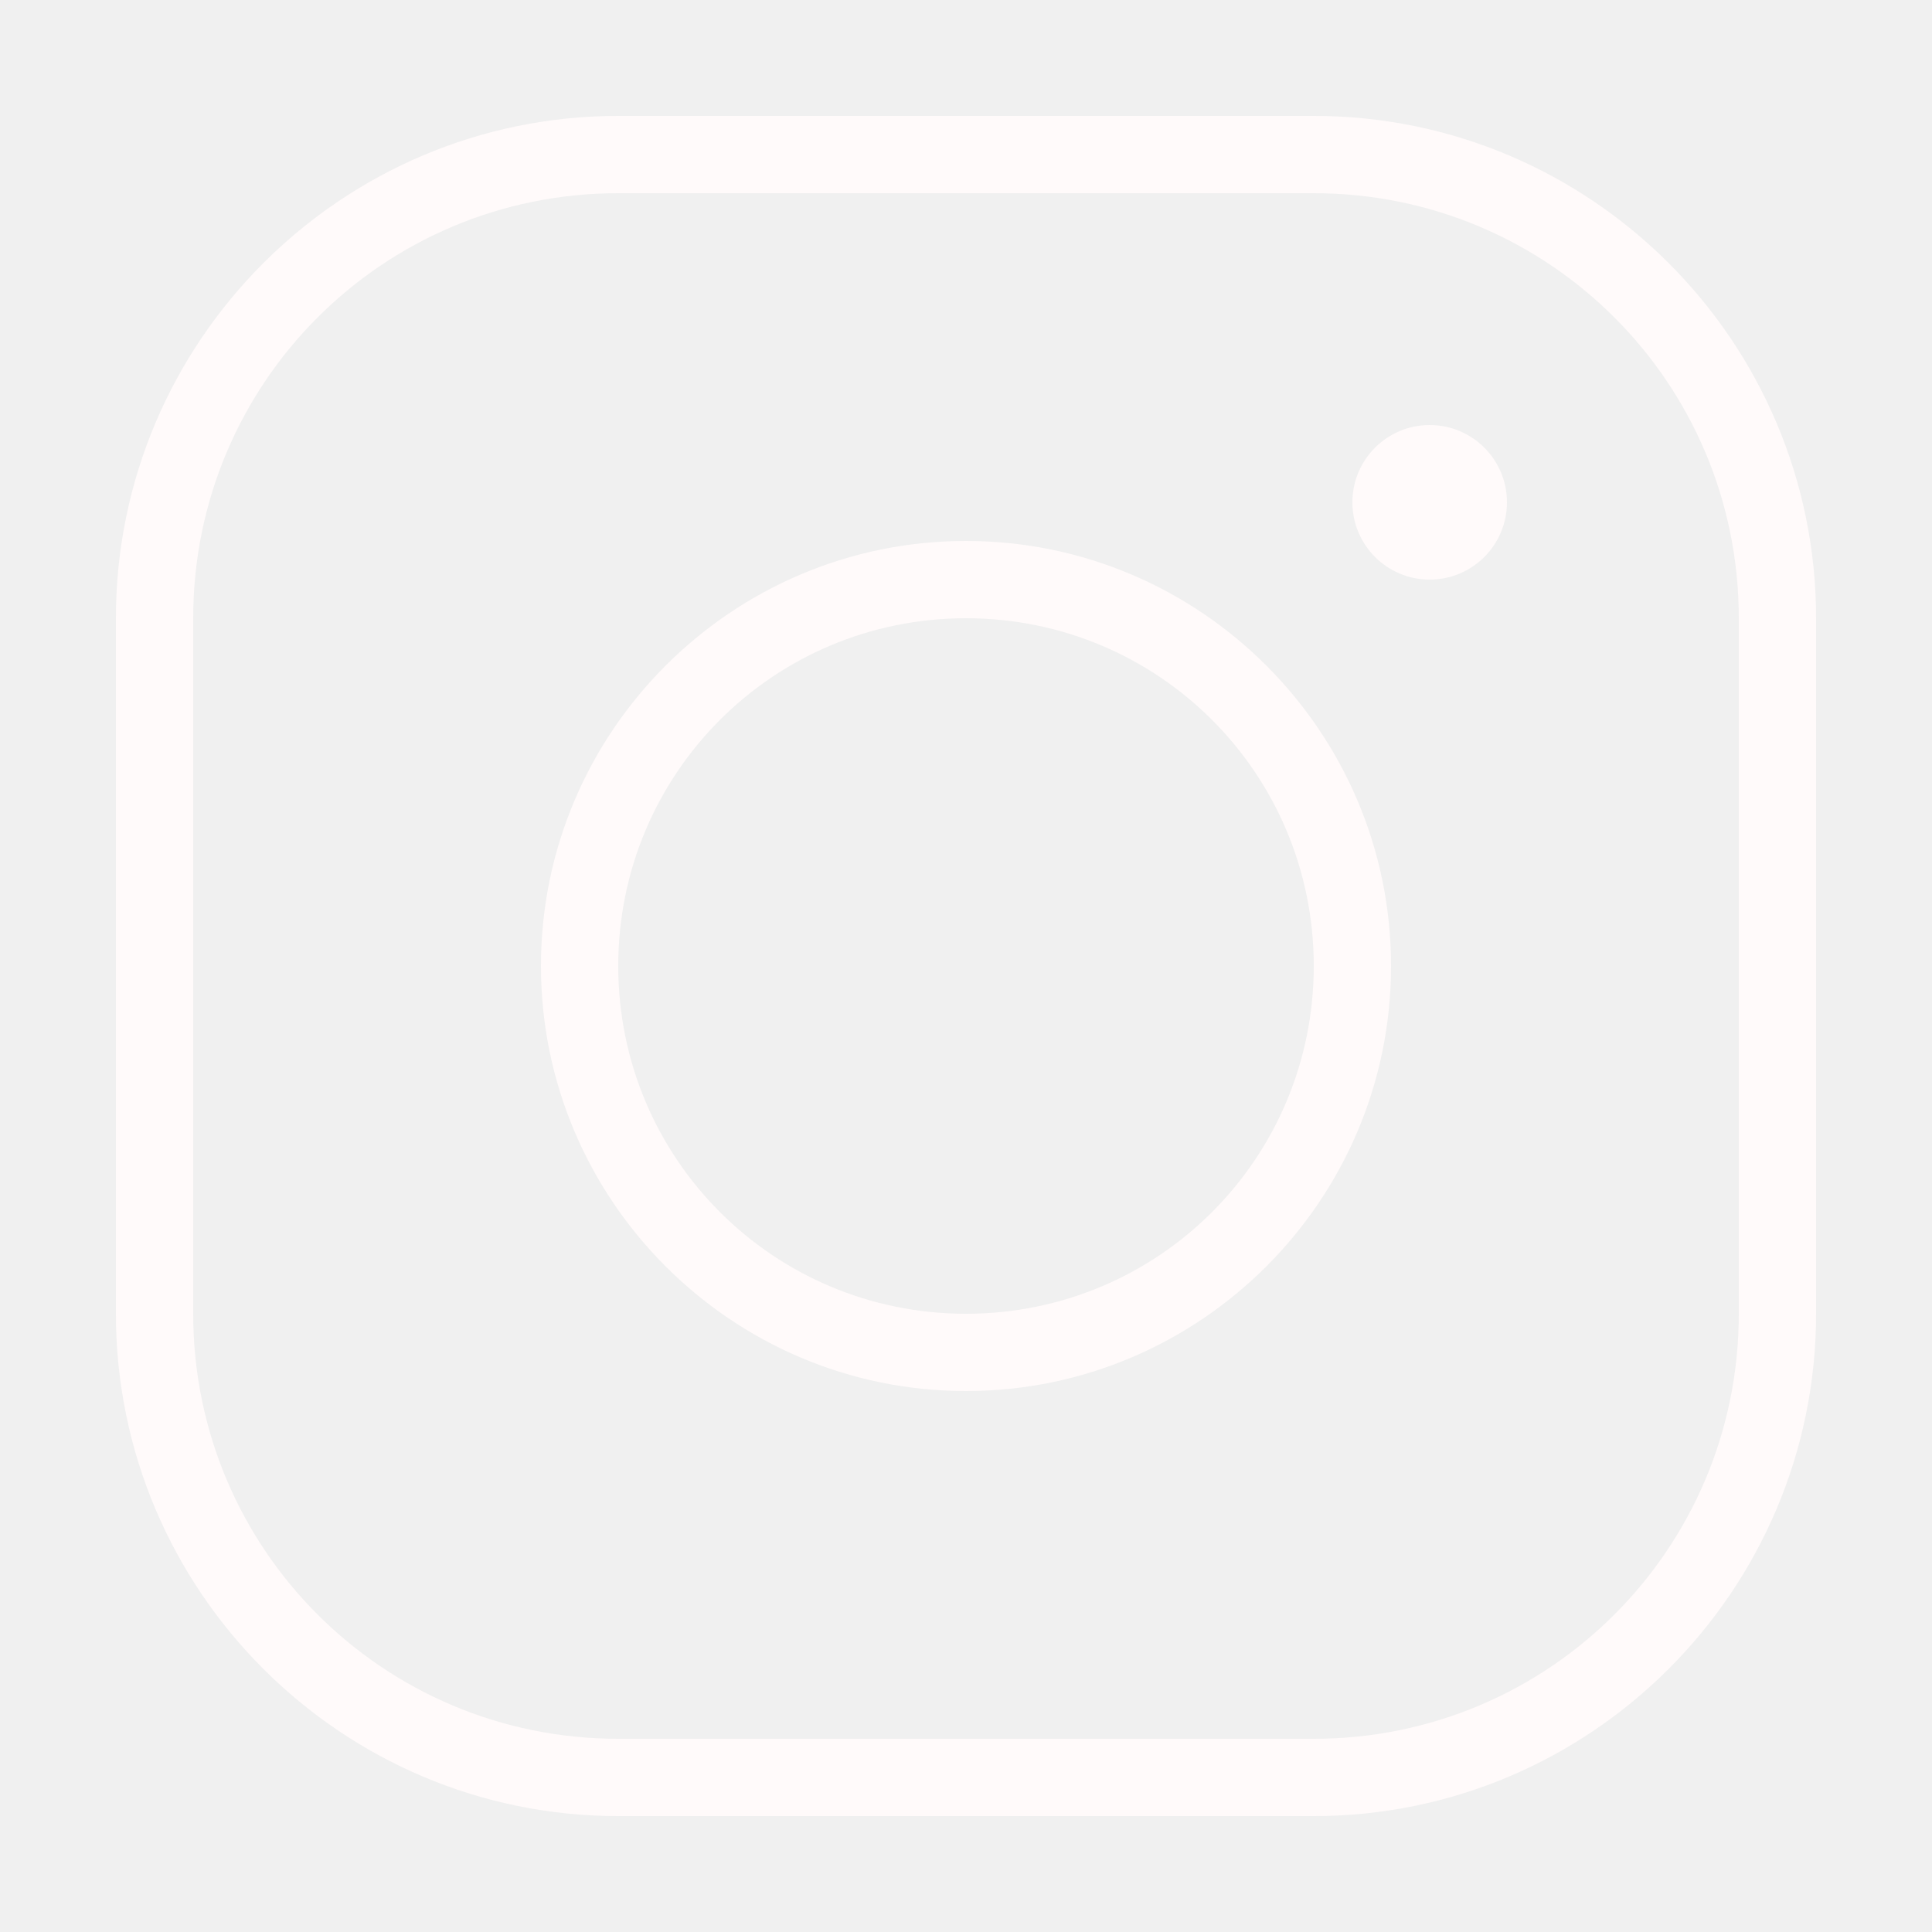
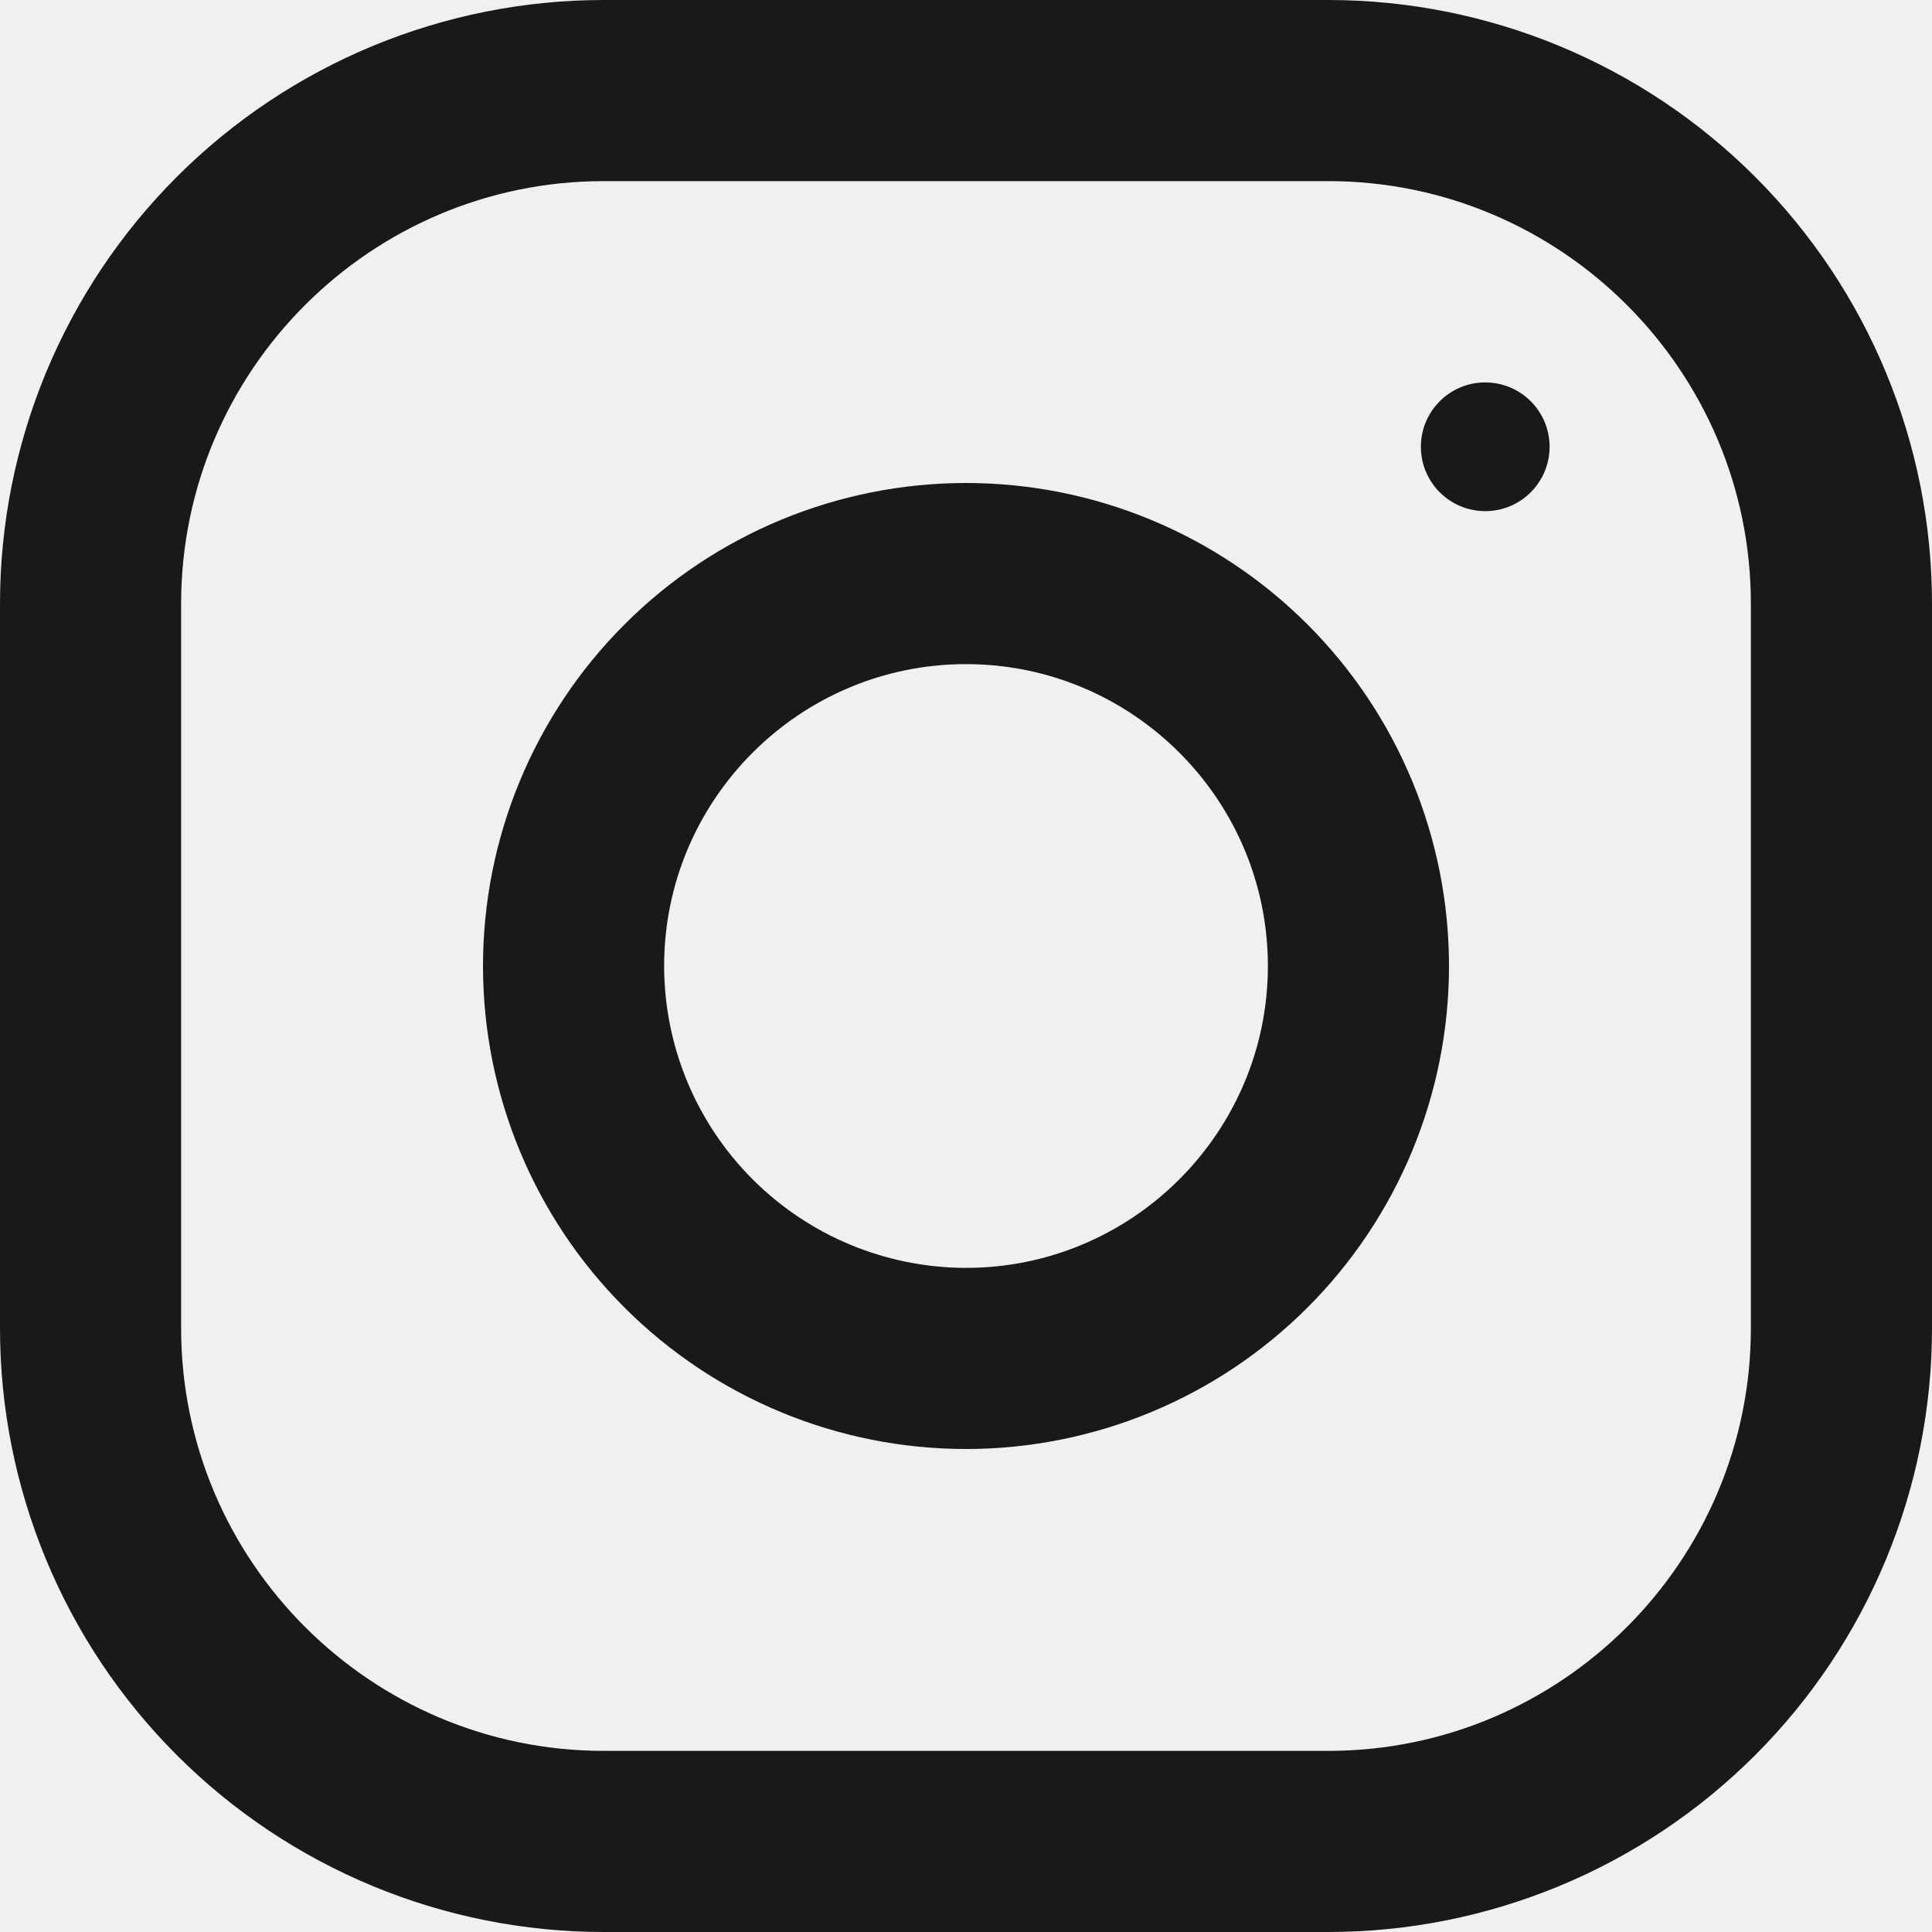
- <svg xmlns="http://www.w3.org/2000/svg" x="0px" y="0px" width="48" height="48" viewBox="0 0 172 172" style=" fill:#000000;">
-   <g fill="none" fill-rule="nonzero" stroke="none" stroke-width="1" stroke-linecap="butt" stroke-linejoin="miter" stroke-miterlimit="10" stroke-dasharray="" stroke-dashoffset="0" font-family="none" font-weight="none" font-size="none" text-anchor="none" style="mix-blend-mode: normal">
-     <path d="M0,172v-172h172v172z" fill="none" />
-     <g fill="#fffafa">
-       <path d="M55.04,10.32c-24.656,0 -44.72,20.064 -44.72,44.72v61.92c0,24.656 20.064,44.72 44.72,44.72h61.92c24.656,0 44.72,-20.064 44.72,-44.72v-61.92c0,-24.656 -20.064,-44.72 -44.72,-44.72zM55.04,17.2h61.92c20.938,0 37.84,16.902 37.84,37.84v61.92c0,20.938 -16.902,37.84 -37.84,37.84h-61.92c-20.938,0 -37.84,-16.902 -37.84,-37.84v-61.92c0,-20.938 16.902,-37.84 37.84,-37.84zM127.28,37.84c-3.8,0 -6.88,3.08 -6.88,6.88c0,3.8 3.08,6.88 6.88,6.88c3.8,0 6.88,-3.08 6.88,-6.88c0,-3.8 -3.08,-6.88 -6.88,-6.88zM86,48.16c-20.858,0 -37.84,16.982 -37.84,37.84c0,20.858 16.982,37.84 37.84,37.84c20.858,0 37.84,-16.982 37.84,-37.84c0,-20.858 -16.982,-37.84 -37.84,-37.84zM86,55.04c17.139,0 30.96,13.821 30.96,30.96c0,17.139 -13.821,30.96 -30.96,30.96c-17.139,0 -30.96,-13.821 -30.96,-30.96c0,-17.139 13.821,-30.96 30.96,-30.96z" />
-     </g>
+ <svg xmlns="http://www.w3.org/2000/svg" width="228" height="228" viewBox="0 0 228 228" fill="none">
+   <g clip-path="url(#clip0)">
+     <path d="M156.75 0H71.25C52.353 0 34.231 7.507 20.869 20.869C7.507 34.231 0 52.353 0 71.25L0 156.75C0 175.647 7.507 193.769 20.869 207.131C34.231 220.493 52.353 228 71.25 228H156.75C175.647 228 193.769 220.493 207.131 207.131C220.493 193.769 228 175.647 228 156.75V71.25C228 52.353 220.493 34.231 207.131 20.869C193.769 7.507 175.647 0 156.75 0V0ZM206.625 156.75C206.625 184.252 184.252 206.625 156.75 206.625H71.25C43.748 206.625 21.375 184.252 21.375 156.75V71.25C21.375 43.748 43.748 21.375 71.25 21.375H156.75C184.252 21.375 206.625 43.748 206.625 71.25V156.75Z" fill="#1B1818" />
+     <path d="M114 57C98.883 57 84.385 63.005 73.695 73.695C63.005 84.385 57 98.883 57 114C57 129.117 63.005 143.616 73.695 154.305C84.385 164.995 98.883 171 114 171C129.117 171 143.616 164.995 154.305 154.305C164.995 143.616 171 129.117 171 114C171 98.883 164.995 84.385 154.305 73.695C143.616 63.005 129.117 57 114 57ZM114 149.625C104.555 149.614 95.5 145.857 88.822 139.178C82.143 132.5 78.386 123.445 78.375 114C78.375 94.349 94.364 78.375 114 78.375C133.637 78.375 149.625 94.349 149.625 114C149.625 133.637 133.637 149.625 114 149.625Z" fill="#1B1818" />
+     <path d="M175.276 60.32C179.471 60.32 182.872 56.92 182.872 52.725C182.872 48.53 179.471 45.13 175.276 45.13C171.082 45.13 167.681 48.53 167.681 52.725C167.681 56.92 171.082 60.32 175.276 60.32Z" fill="#1B1818" />
  </g>
+   <defs>
+     <clipPath id="clip0">
+       <rect width="228" height="228" fill="white" />
+     </clipPath>
+   </defs>
</svg>
